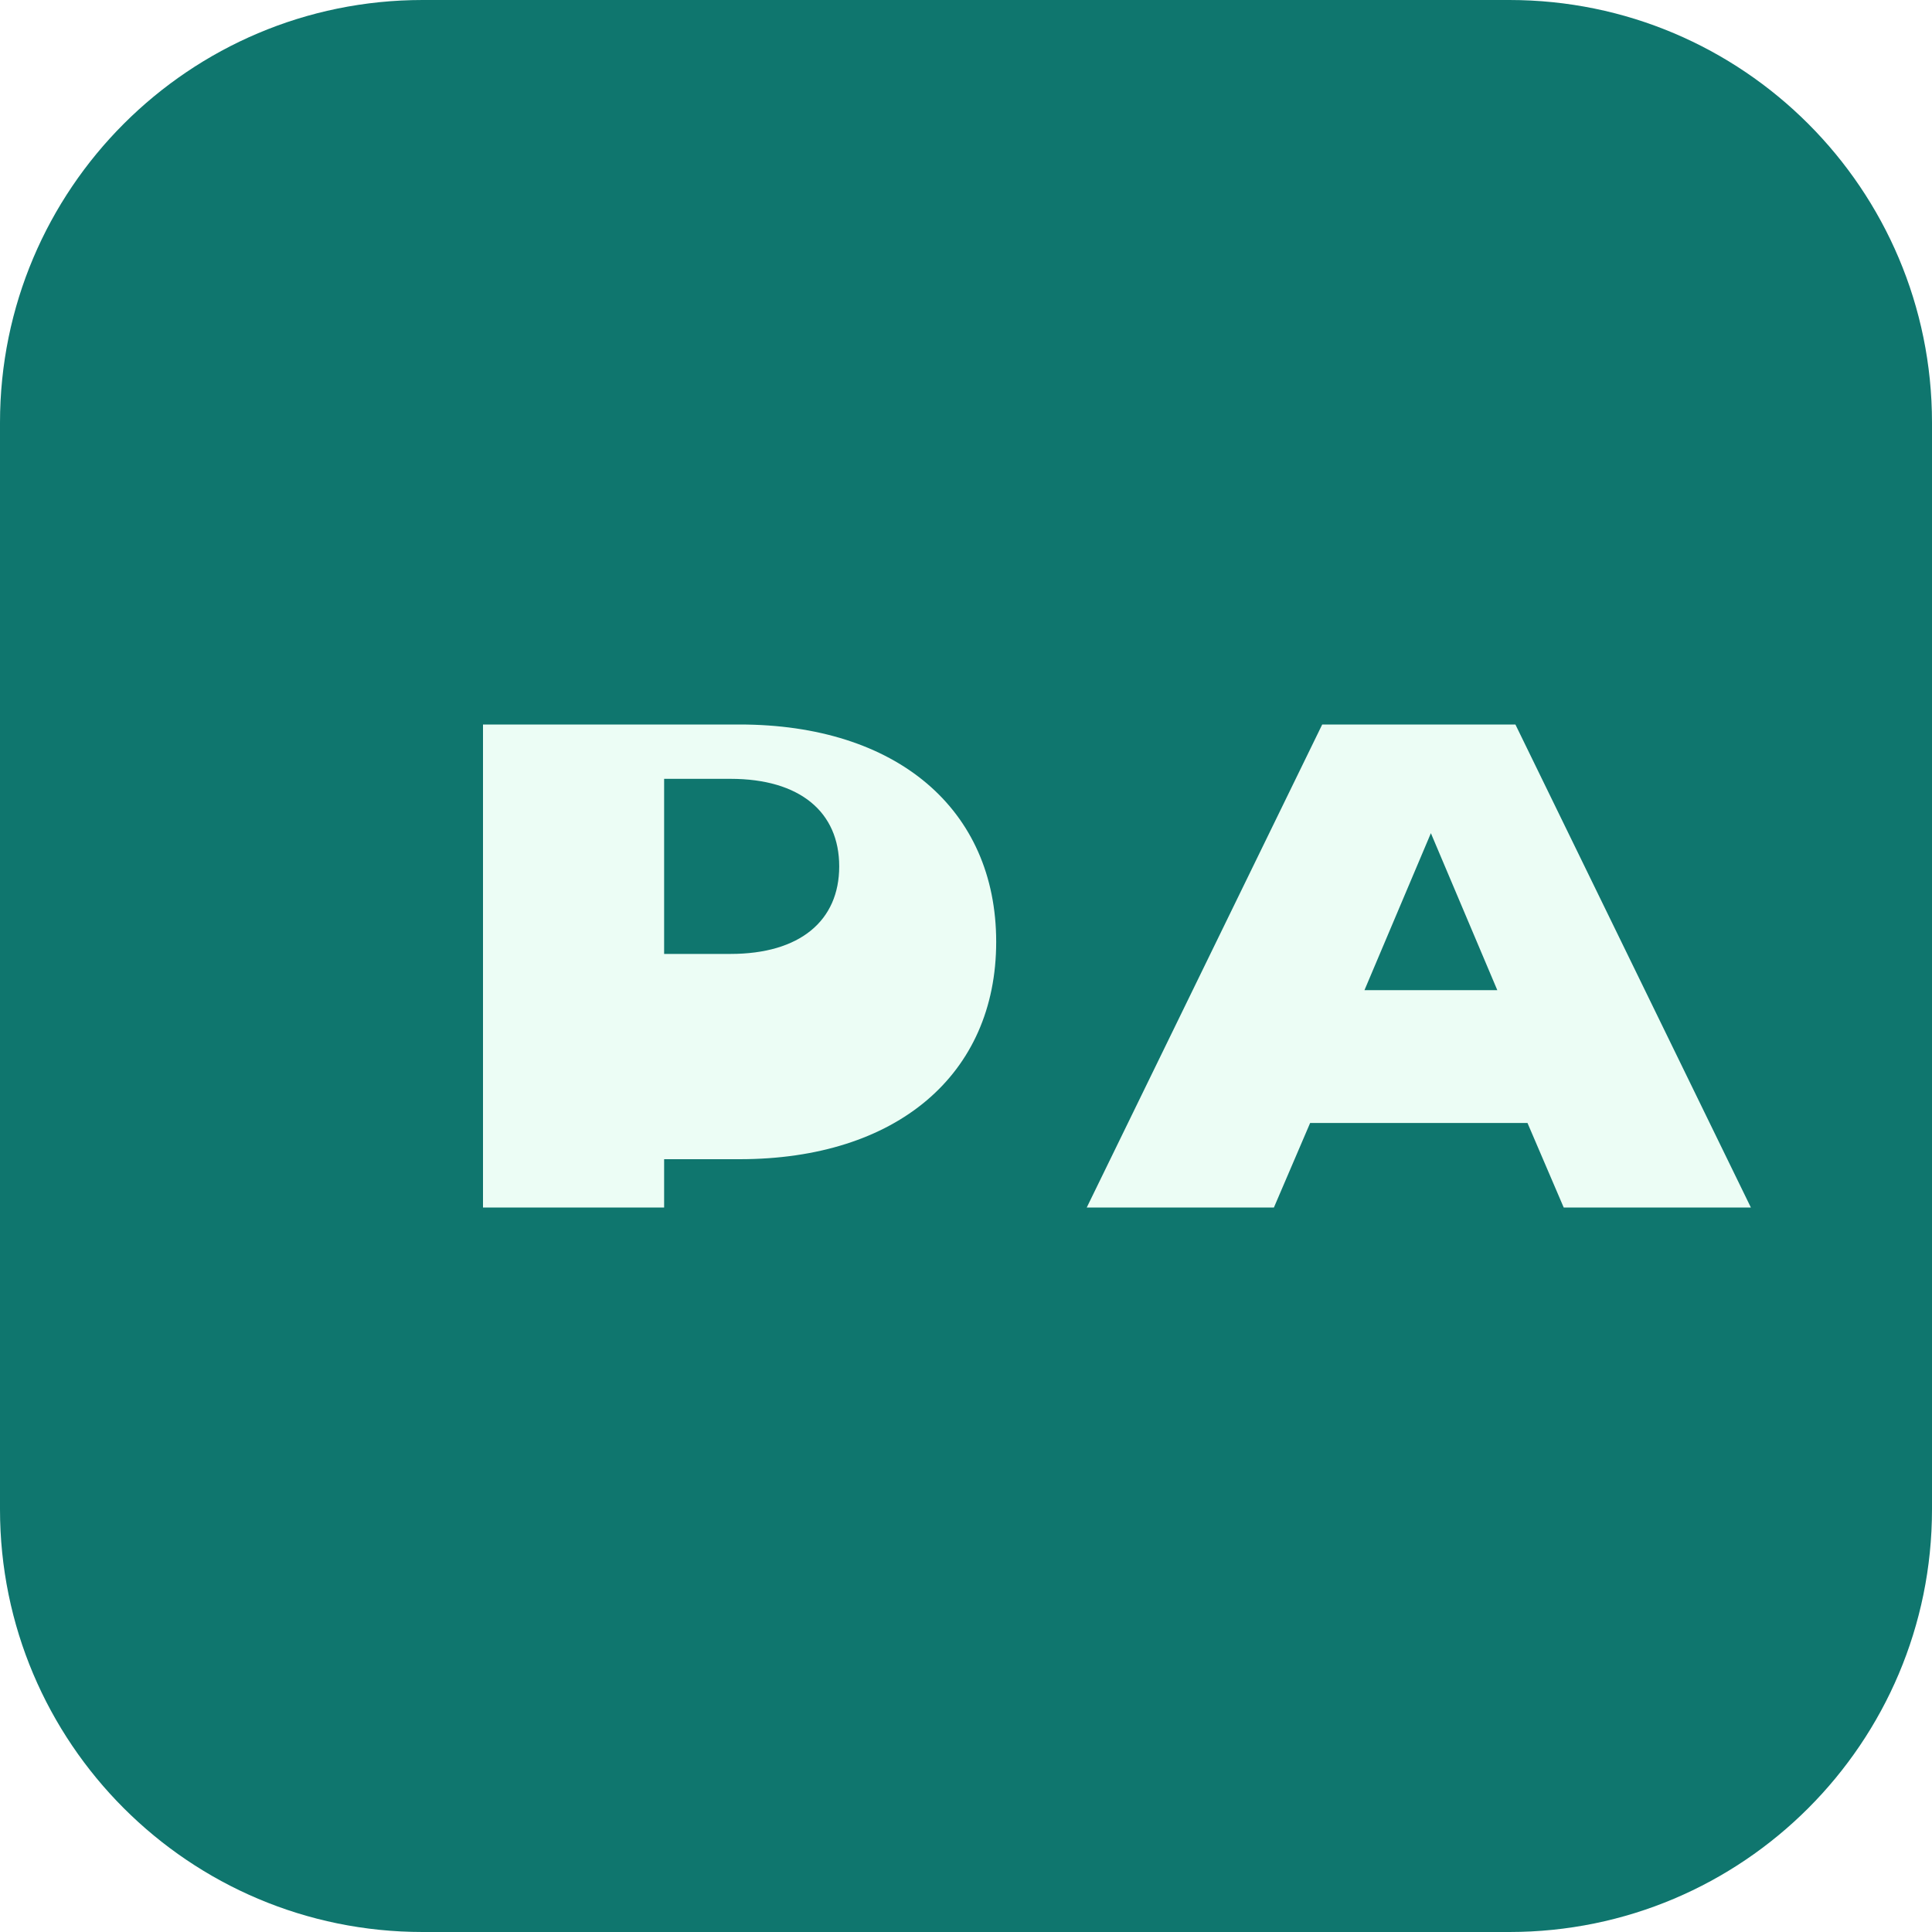
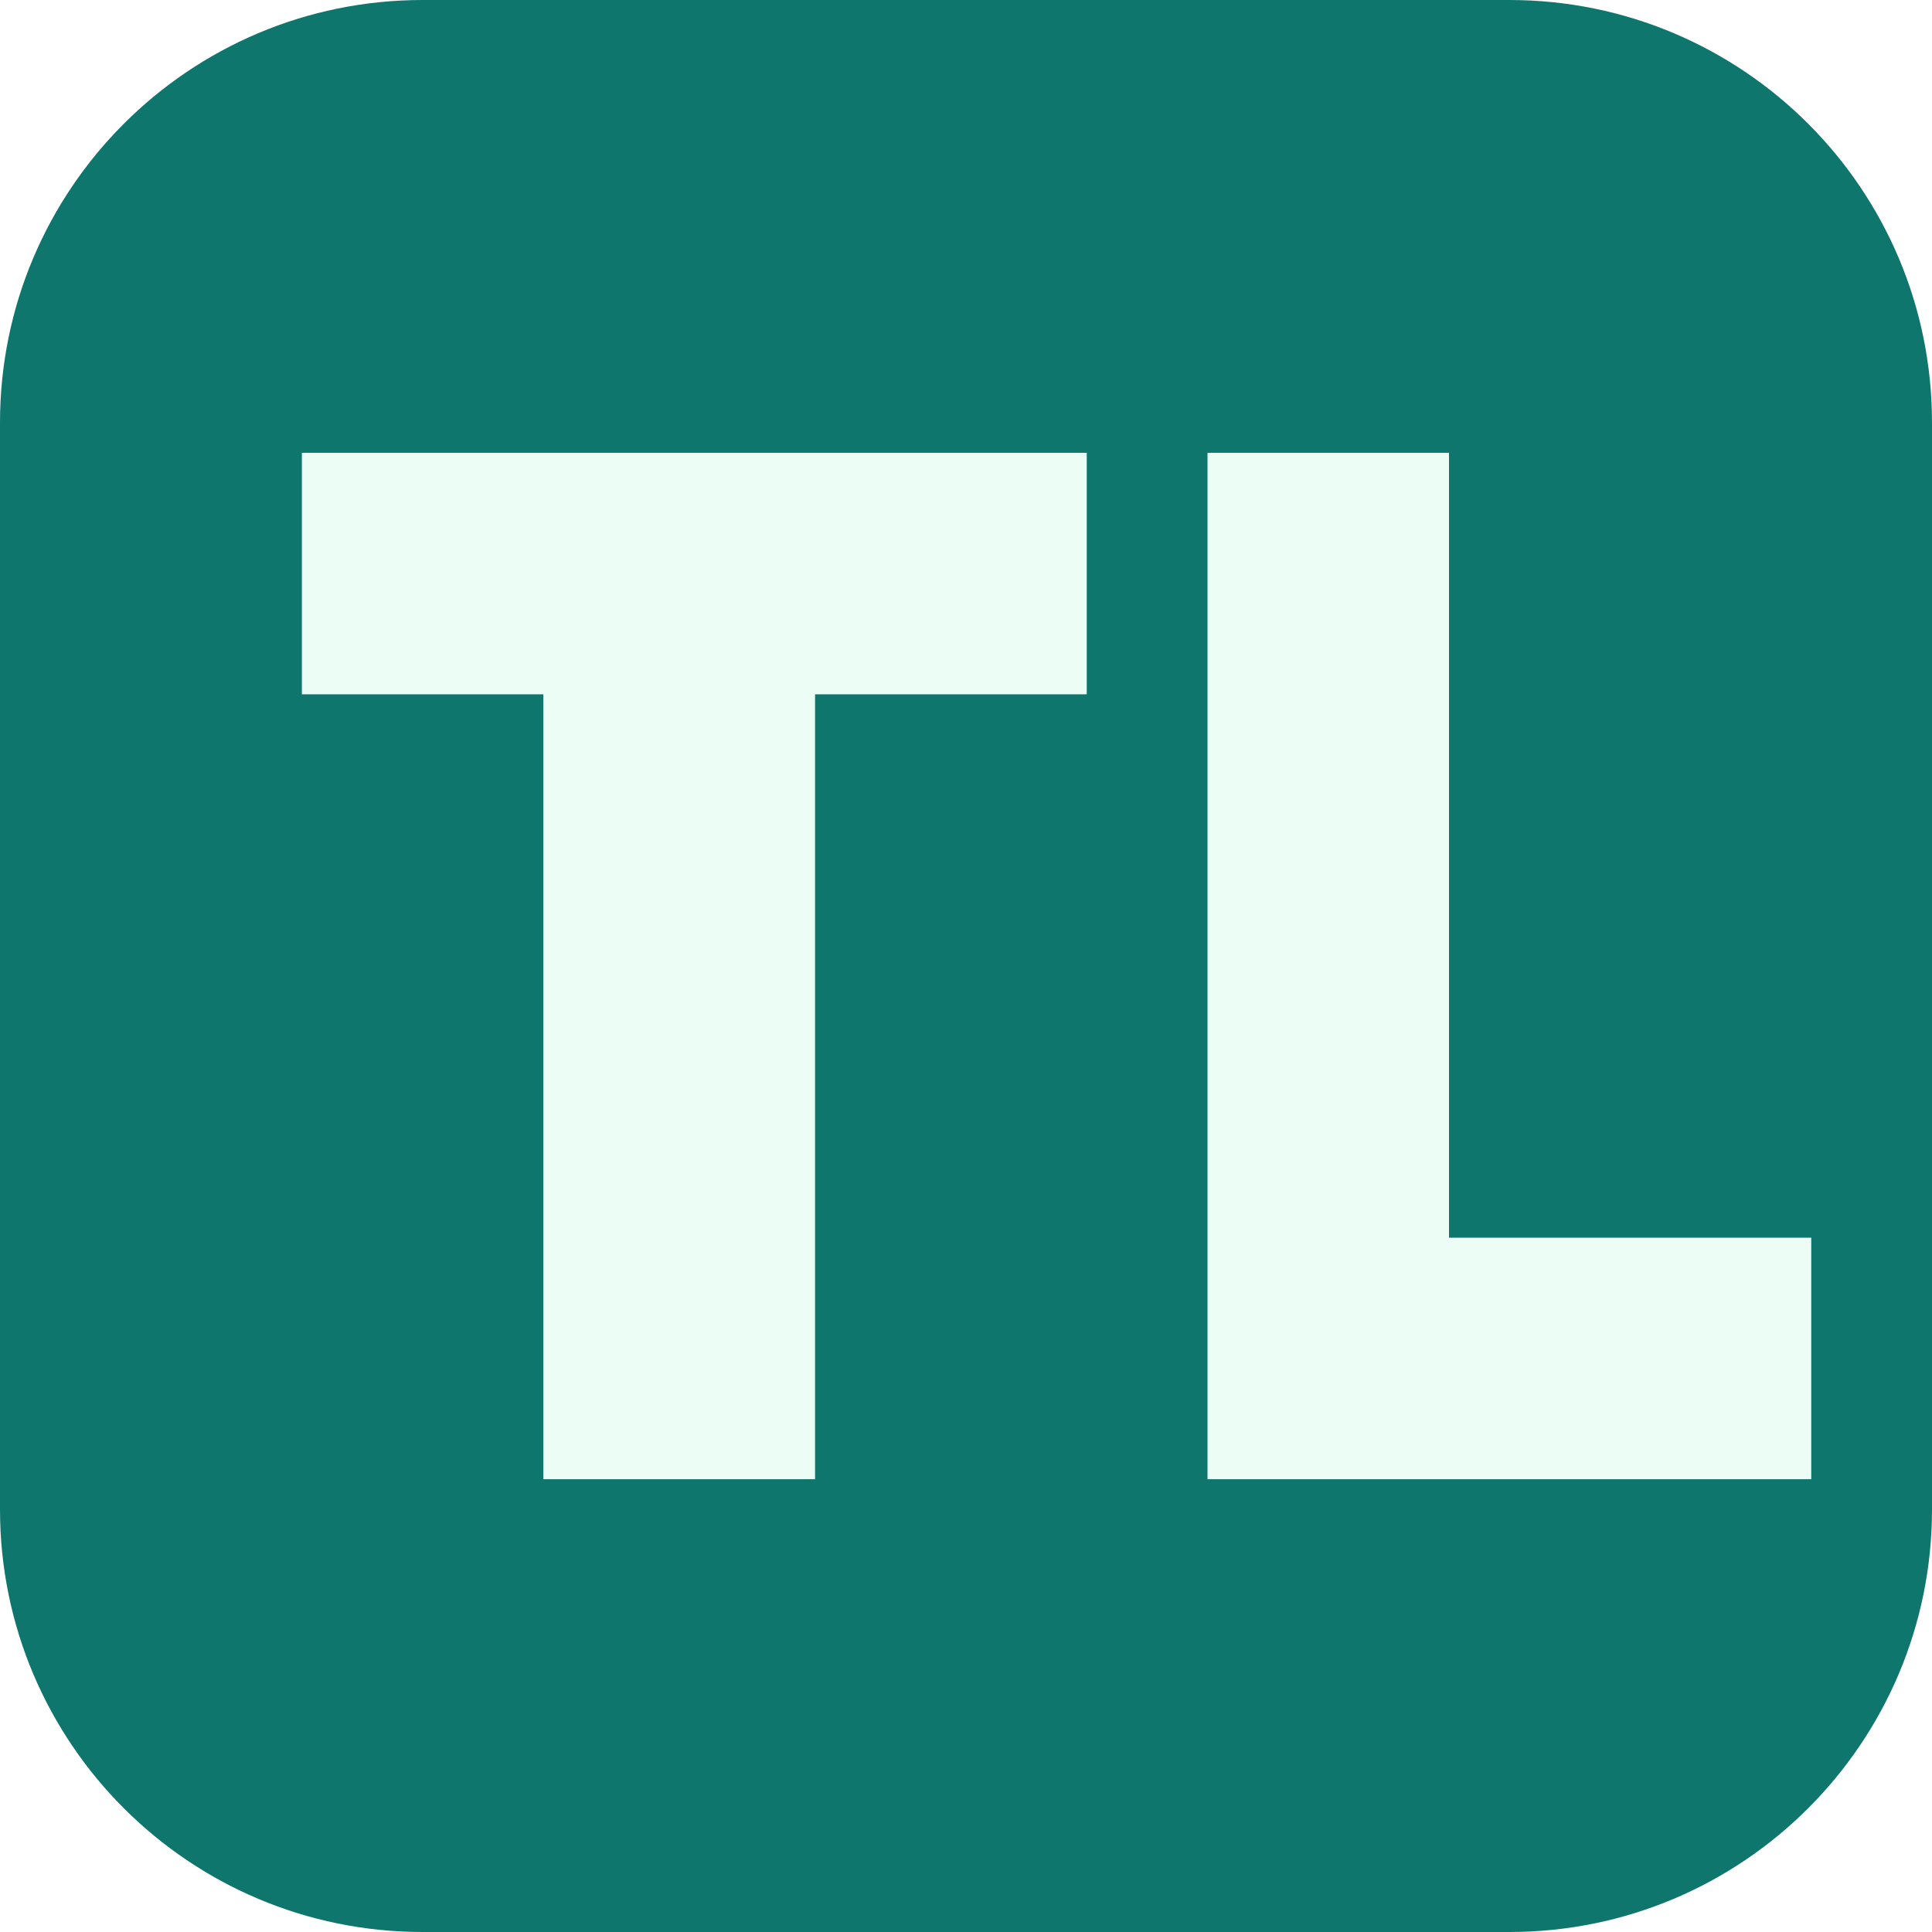
<svg xmlns="http://www.w3.org/2000/svg" viewBox="0 0 64 64" fill="none">
  <rect width="64" height="64" rx="14" fill="#0f766e" />
-   <path d="M16 40V24h8.5c5.2 0 8.5 2.8 8.5 7.2S29.7 38.4 24.5 38.4H22v1.6h-6zm6-8.4h2.2c2.3 0 3.6-1.1 3.6-2.9s-1.3-2.9-3.6-2.9H22v5.8zM36 40l7.8-16h6.4L58 40h-6.2l-1.2-2.8h-7.2L42.2 40H36zm9.2-7.2h4.4l-2.2-5.2-2.2 5.2z" fill="#ecfdf5" />
+   <path fill="#ecfdf5" d="M10 15h26v8H27V49h-9V23H10V15z" />
+   <path fill="#ecfdf5" d="M40 15h8v26h12v8H40V15z" />
</svg>
